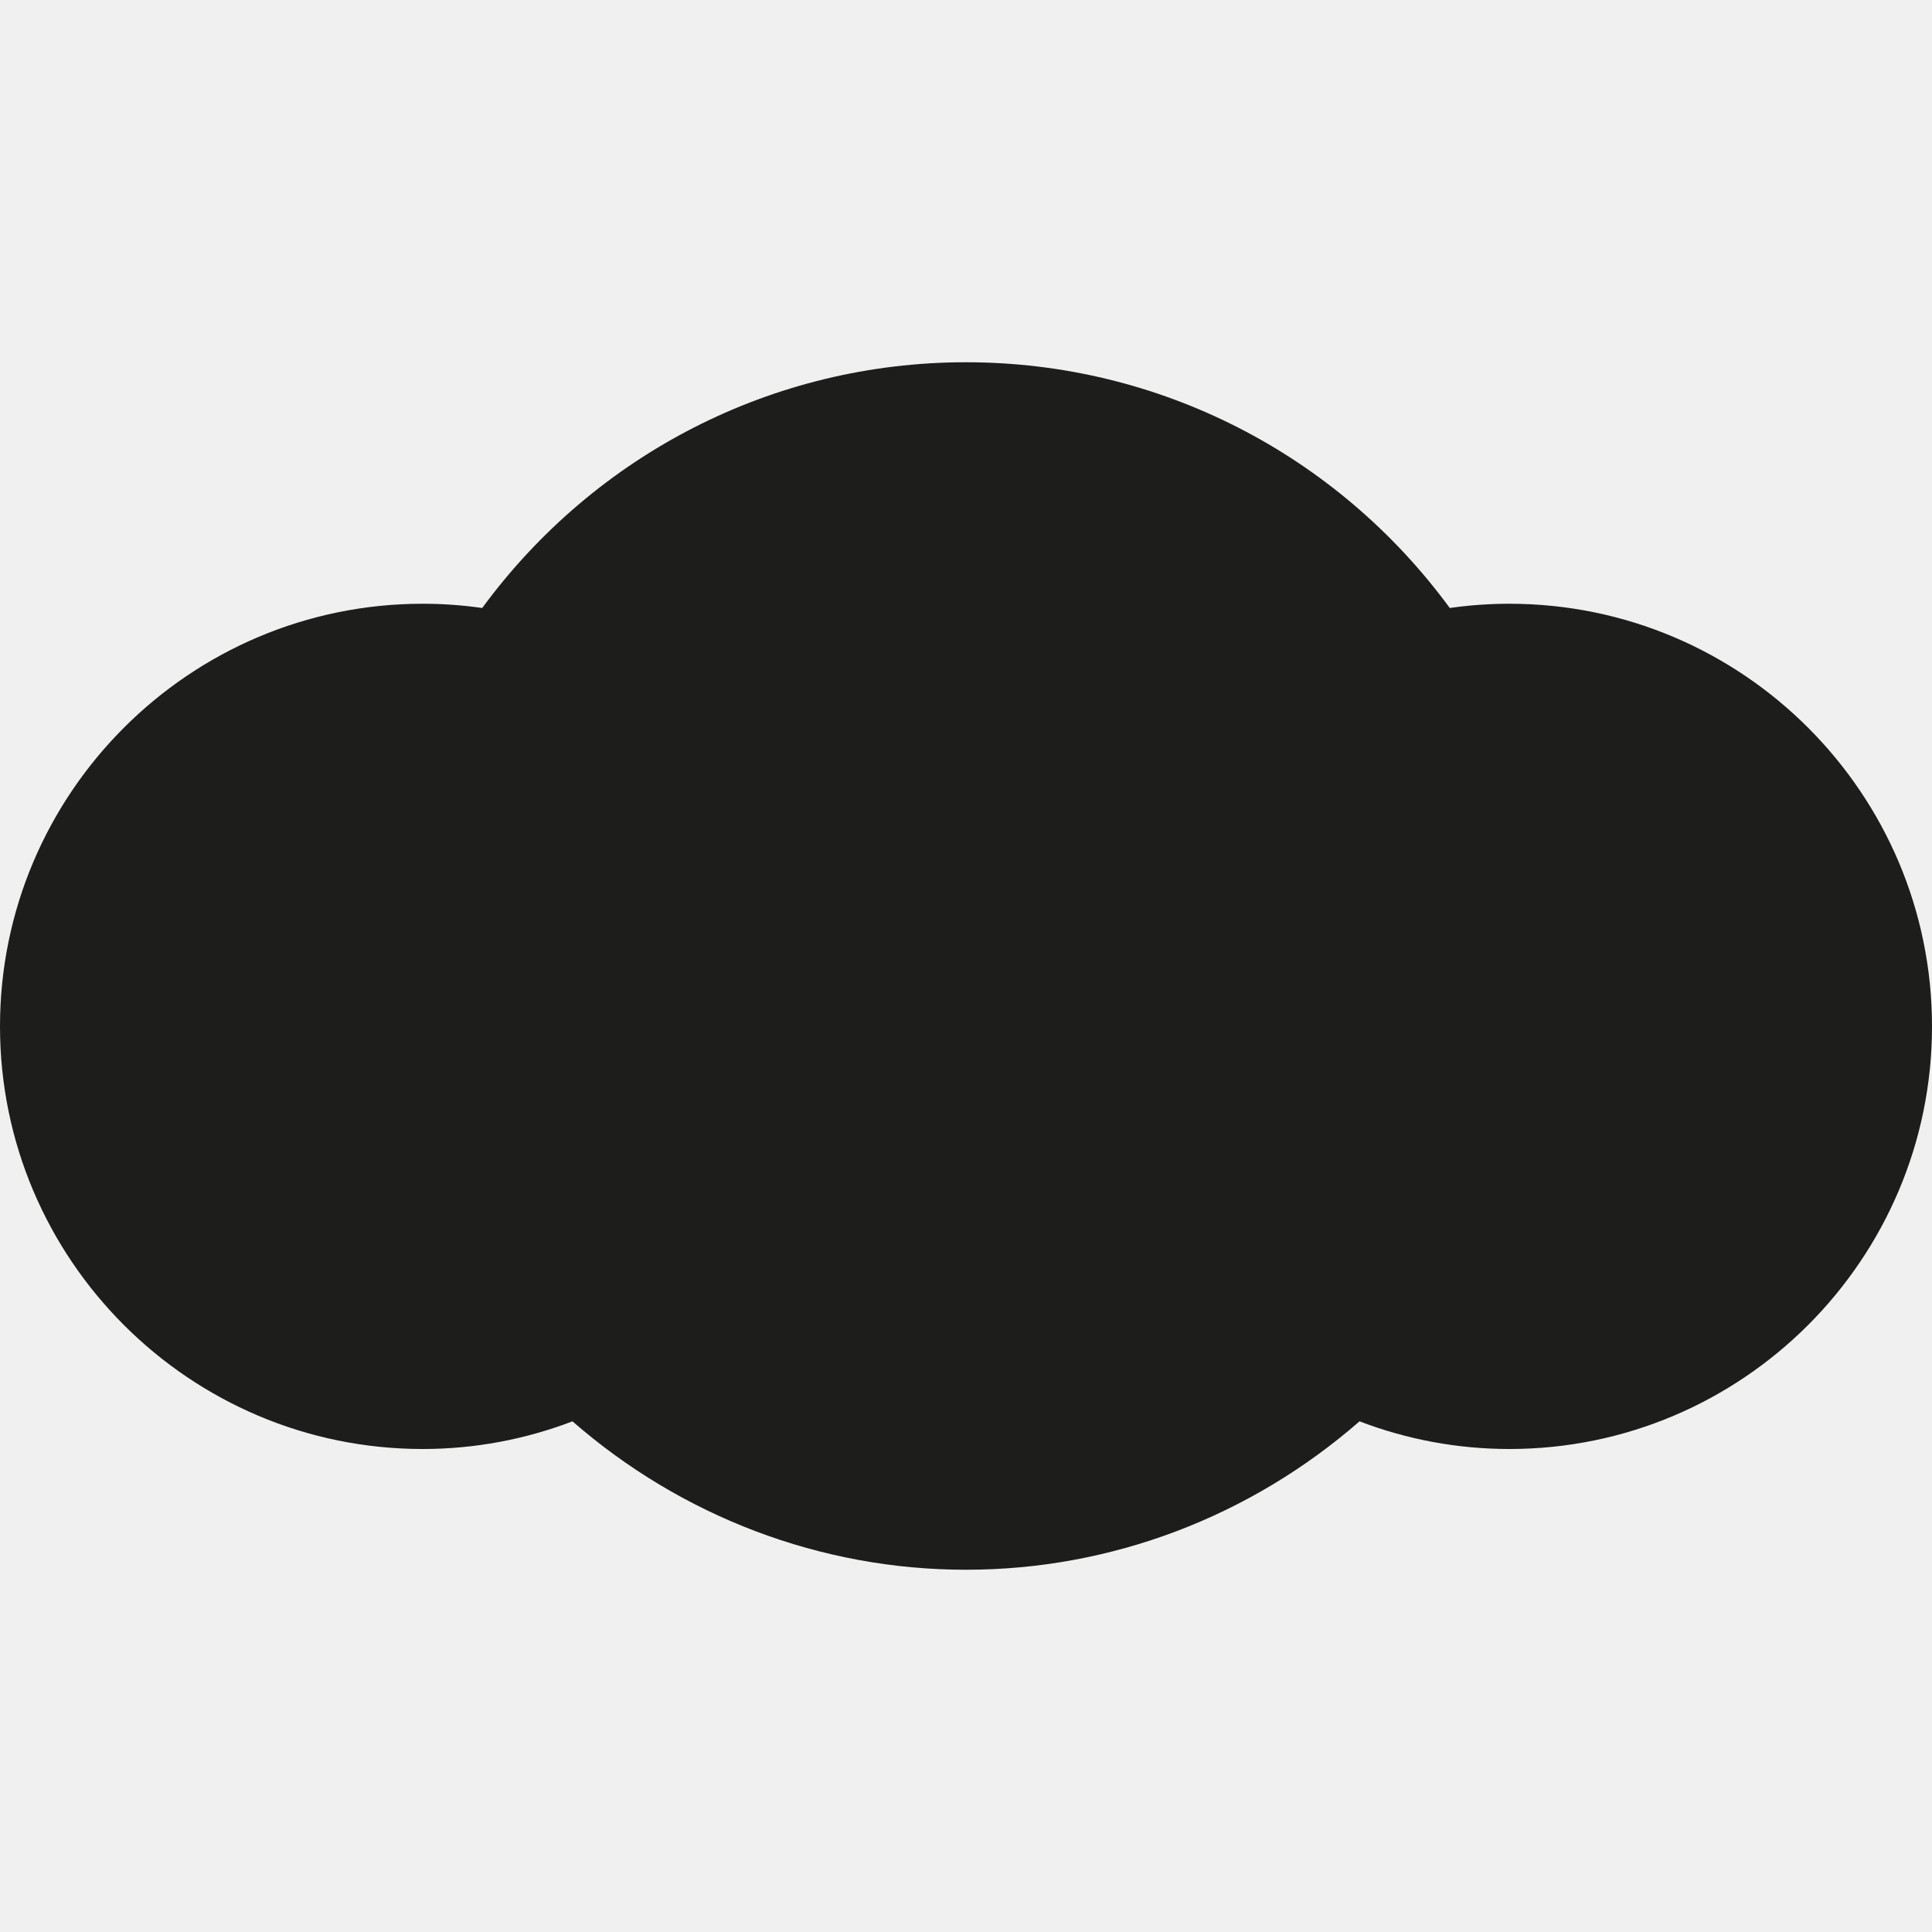
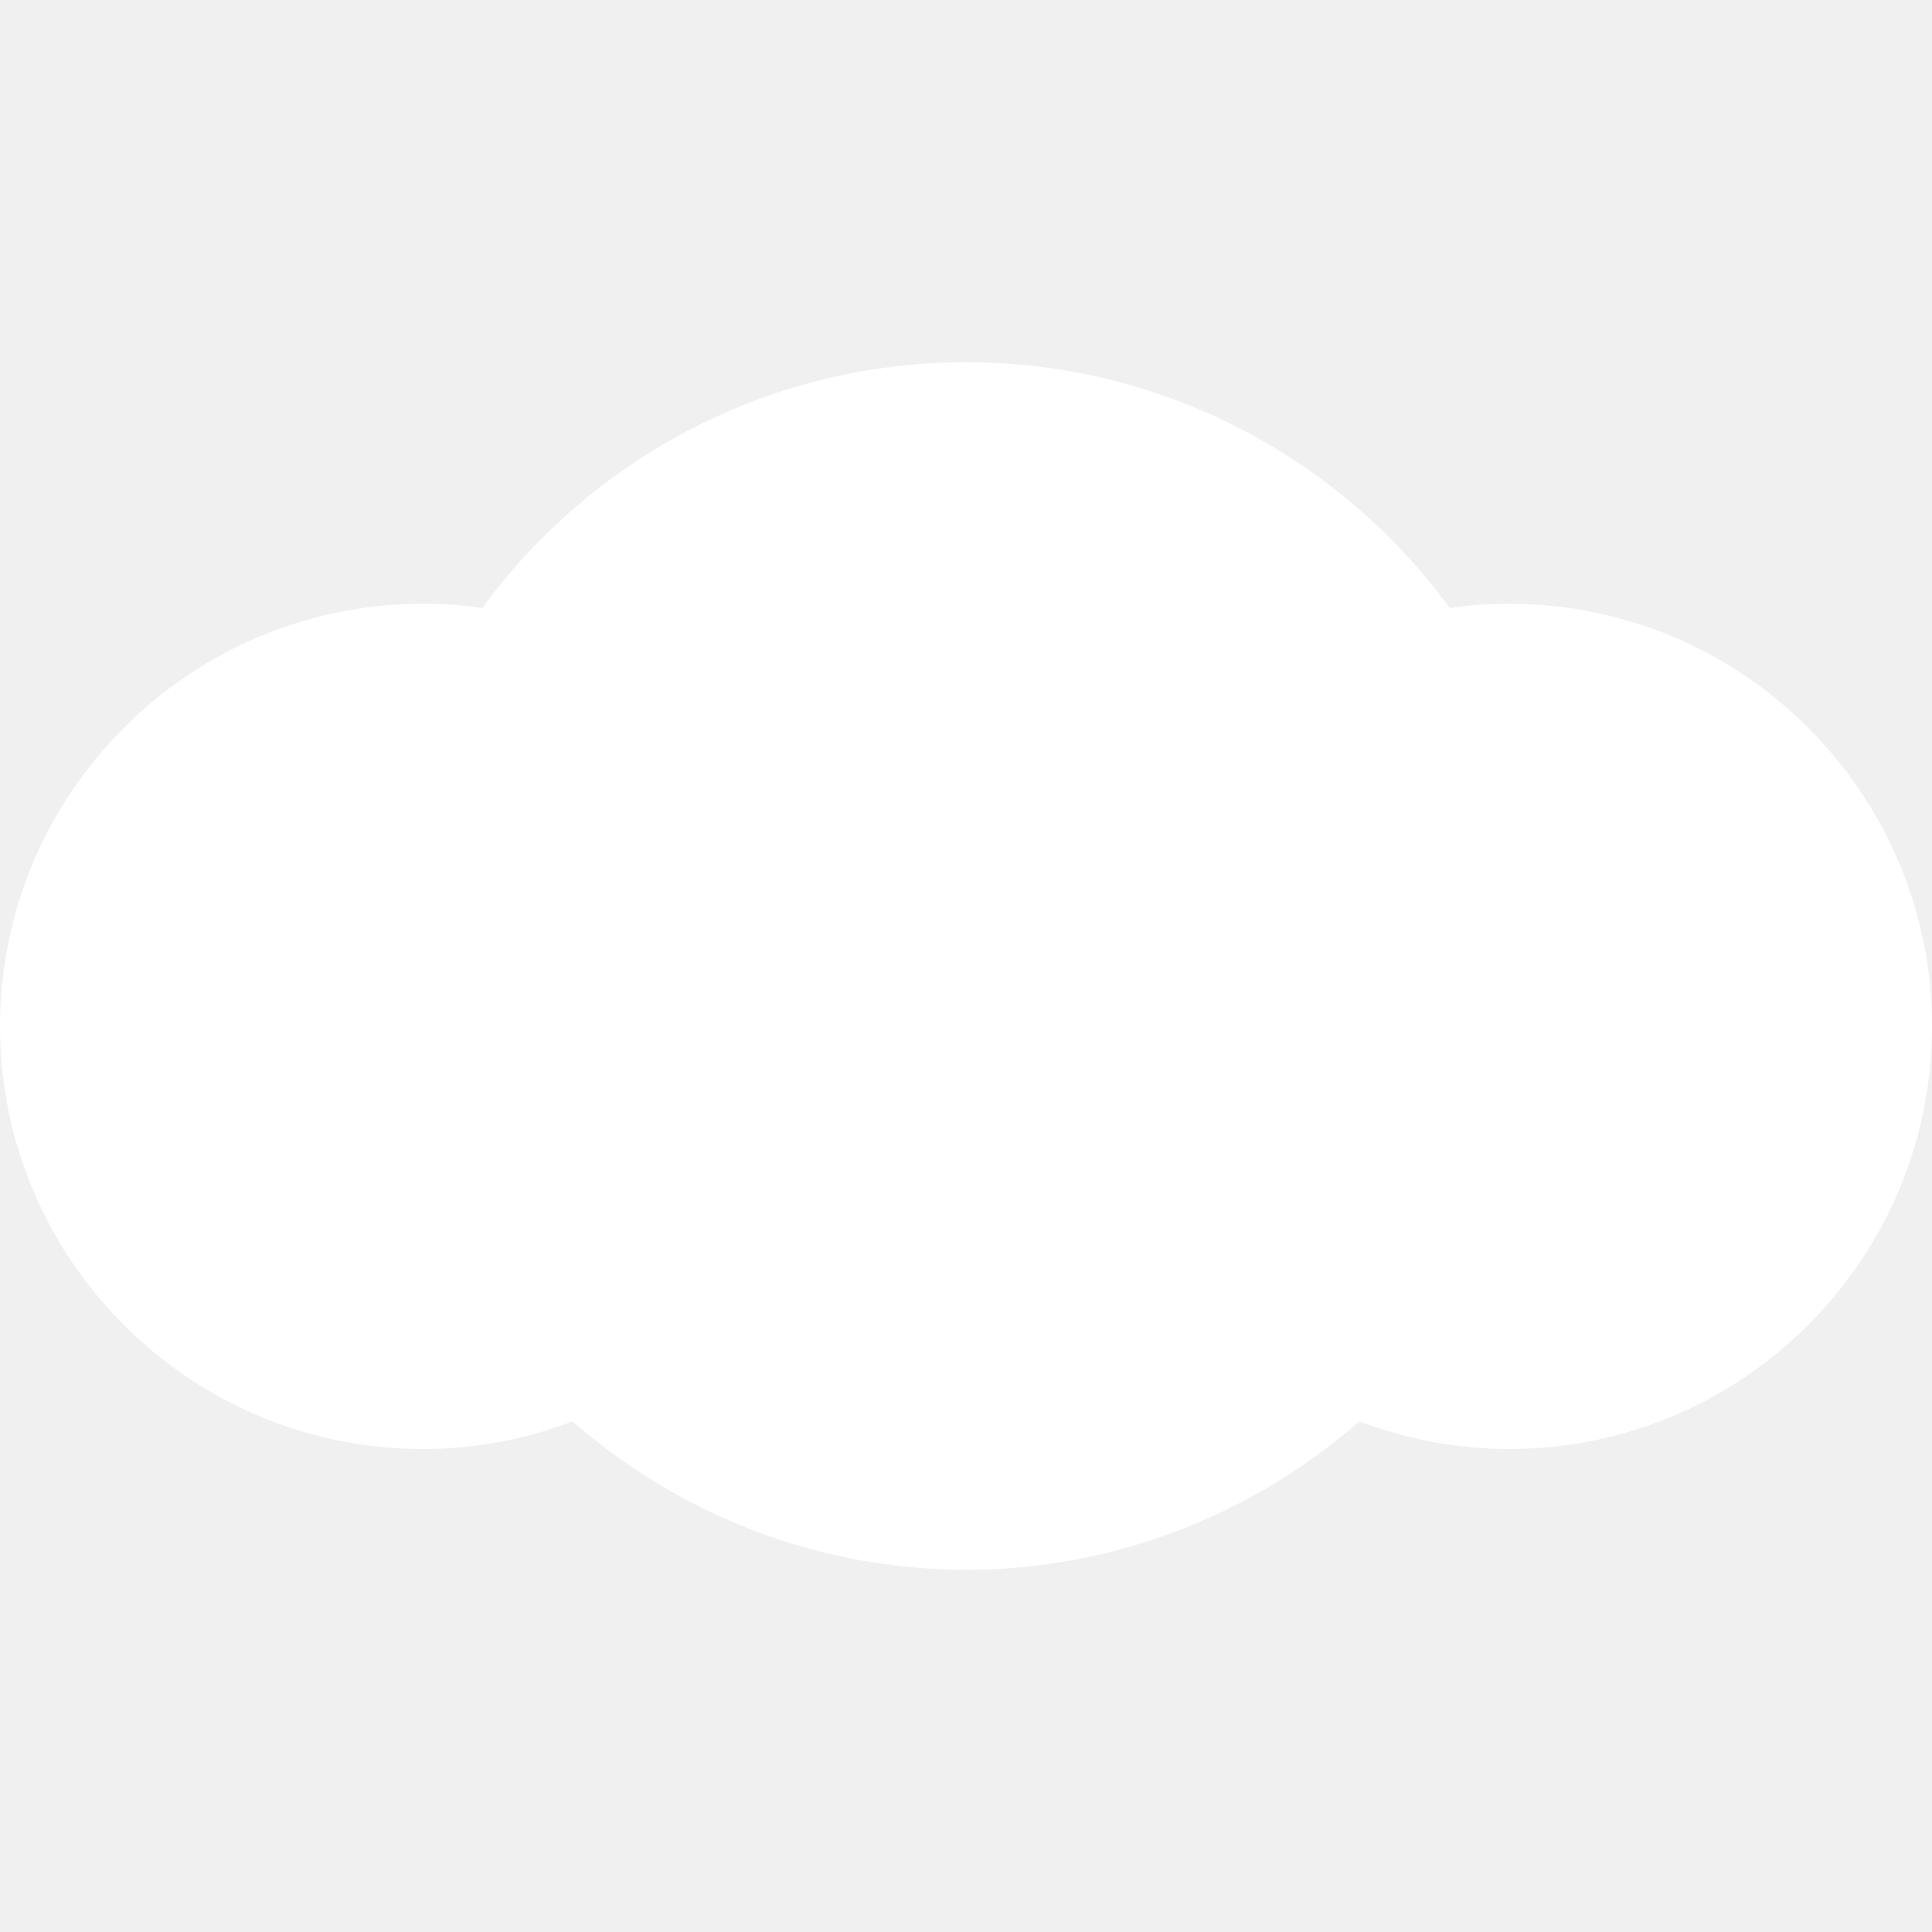
<svg xmlns="http://www.w3.org/2000/svg" version="1.1" id="Layer_1" x="0px" y="0px" width="512px" height="512px" viewBox="0 0 512 512" enable-background="new 0 0 512 512" xml:space="preserve">
  <g id="Grid_1_" display="none">
    <g id="Layer_1_1_" display="inline">
      <g id="Grid">
        <g>
          <rect fill="none" stroke="#A9CCDB" stroke-miterlimit="10" width="512" height="512" />
          <line fill="none" stroke="#A9CCDB" stroke-miterlimit="10" x1="0" y1="480" x2="512" y2="480" />
          <line fill="none" stroke="#A9CCDB" stroke-miterlimit="10" x1="0" y1="448" x2="512" y2="448" />
          <line fill="none" stroke="#A9CCDB" stroke-miterlimit="10" x1="0" y1="416" x2="512" y2="416" />
          <line fill="none" stroke="#A9CCDB" stroke-miterlimit="10" x1="0" y1="384" x2="512" y2="384" />
          <line fill="none" stroke="#A9CCDB" stroke-miterlimit="10" x1="0" y1="352" x2="512" y2="352" />
          <line fill="none" stroke="#A9CCDB" stroke-miterlimit="10" x1="0" y1="320" x2="512" y2="320" />
          <line fill="none" stroke="#A9CCDB" stroke-miterlimit="10" x1="0" y1="288" x2="512" y2="288" />
          <line fill="none" stroke="#A9CCDB" stroke-miterlimit="10" x1="0" y1="256" x2="512" y2="256" />
          <line fill="none" stroke="#A9CCDB" stroke-miterlimit="10" x1="0" y1="224" x2="512" y2="224" />
          <line fill="none" stroke="#A9CCDB" stroke-miterlimit="10" x1="0" y1="192" x2="512" y2="192" />
          <line fill="none" stroke="#A9CCDB" stroke-miterlimit="10" x1="0" y1="160" x2="512" y2="160" />
          <line fill="none" stroke="#A9CCDB" stroke-miterlimit="10" x1="0" y1="128" x2="512" y2="128" />
          <line fill="none" stroke="#A9CCDB" stroke-miterlimit="10" x1="0" y1="96" x2="512" y2="96" />
          <line fill="none" stroke="#A9CCDB" stroke-miterlimit="10" x1="0" y1="64" x2="512" y2="64" />
          <line fill="none" stroke="#A9CCDB" stroke-miterlimit="10" x1="0" y1="32" x2="512" y2="32" />
          <line fill="none" stroke="#A9CCDB" stroke-miterlimit="10" x1="480" y1="0" x2="480" y2="512" />
          <line fill="none" stroke="#A9CCDB" stroke-miterlimit="10" x1="448" y1="0" x2="448" y2="512" />
          <line fill="none" stroke="#A9CCDB" stroke-miterlimit="10" x1="416" y1="0" x2="416" y2="512" />
          <line fill="none" stroke="#A9CCDB" stroke-miterlimit="10" x1="384" y1="0" x2="384" y2="512" />
          <line fill="none" stroke="#A9CCDB" stroke-miterlimit="10" x1="352" y1="0" x2="352" y2="512" />
          <line fill="none" stroke="#A9CCDB" stroke-miterlimit="10" x1="320" y1="0" x2="320" y2="512" />
          <line fill="none" stroke="#A9CCDB" stroke-miterlimit="10" x1="288" y1="0" x2="288" y2="512" />
          <line fill="none" stroke="#A9CCDB" stroke-miterlimit="10" x1="256" y1="0" x2="256" y2="512" />
          <line fill="none" stroke="#A9CCDB" stroke-miterlimit="10" x1="224" y1="0" x2="224" y2="512" />
          <line fill="none" stroke="#A9CCDB" stroke-miterlimit="10" x1="192" y1="0" x2="192" y2="512" />
          <line fill="none" stroke="#A9CCDB" stroke-miterlimit="10" x1="160" y1="0" x2="160" y2="512" />
          <line fill="none" stroke="#A9CCDB" stroke-miterlimit="10" x1="128" y1="0" x2="128" y2="512" />
          <line fill="none" stroke="#A9CCDB" stroke-miterlimit="10" x1="96" y1="0" x2="96" y2="512" />
          <line fill="none" stroke="#A9CCDB" stroke-miterlimit="10" x1="64" y1="0" x2="64" y2="512" />
          <line fill="none" stroke="#A9CCDB" stroke-miterlimit="10" x1="32" y1="0" x2="32" y2="512" />
        </g>
      </g>
    </g>
  </g>
-   <path fill="#1D1D1B" d="M400,160c-5.312,0-10.562,0.375-15.792,1.125C354.334,120.417,307.188,96,256,96  s-98.312,24.417-128.208,65.125c-5.23-0.75-10.48-1.125-15.792-1.125C50.25,160,0,210.25,0,272s50.25,112,112,112  c13.688,0,27.084-2.5,39.709-7.333C180.666,401.917,217.5,416,256,416c38.542,0,75.333-14.083,104.291-39.333  C372.916,381.5,386.312,384,400,384c61.75,0,112-50.25,112-112S461.75,160,400,160z" />
+   <path fill="#FFFFFF" d="M400,160c-5.312,0-10.562,0.375-15.792,1.125C354.334,120.417,307.188,96,256,96  s-98.312,24.417-128.208,65.125c-5.23-0.75-10.48-1.125-15.792-1.125C50.25,160,0,210.25,0,272s50.25,112,112,112  c13.688,0,27.084-2.5,39.709-7.333C180.666,401.917,217.5,416,256,416c38.542,0,75.333-14.083,104.291-39.333  C372.916,381.5,386.312,384,400,384c61.75,0,112-50.25,112-112S461.75,160,400,160z" />
</svg>
